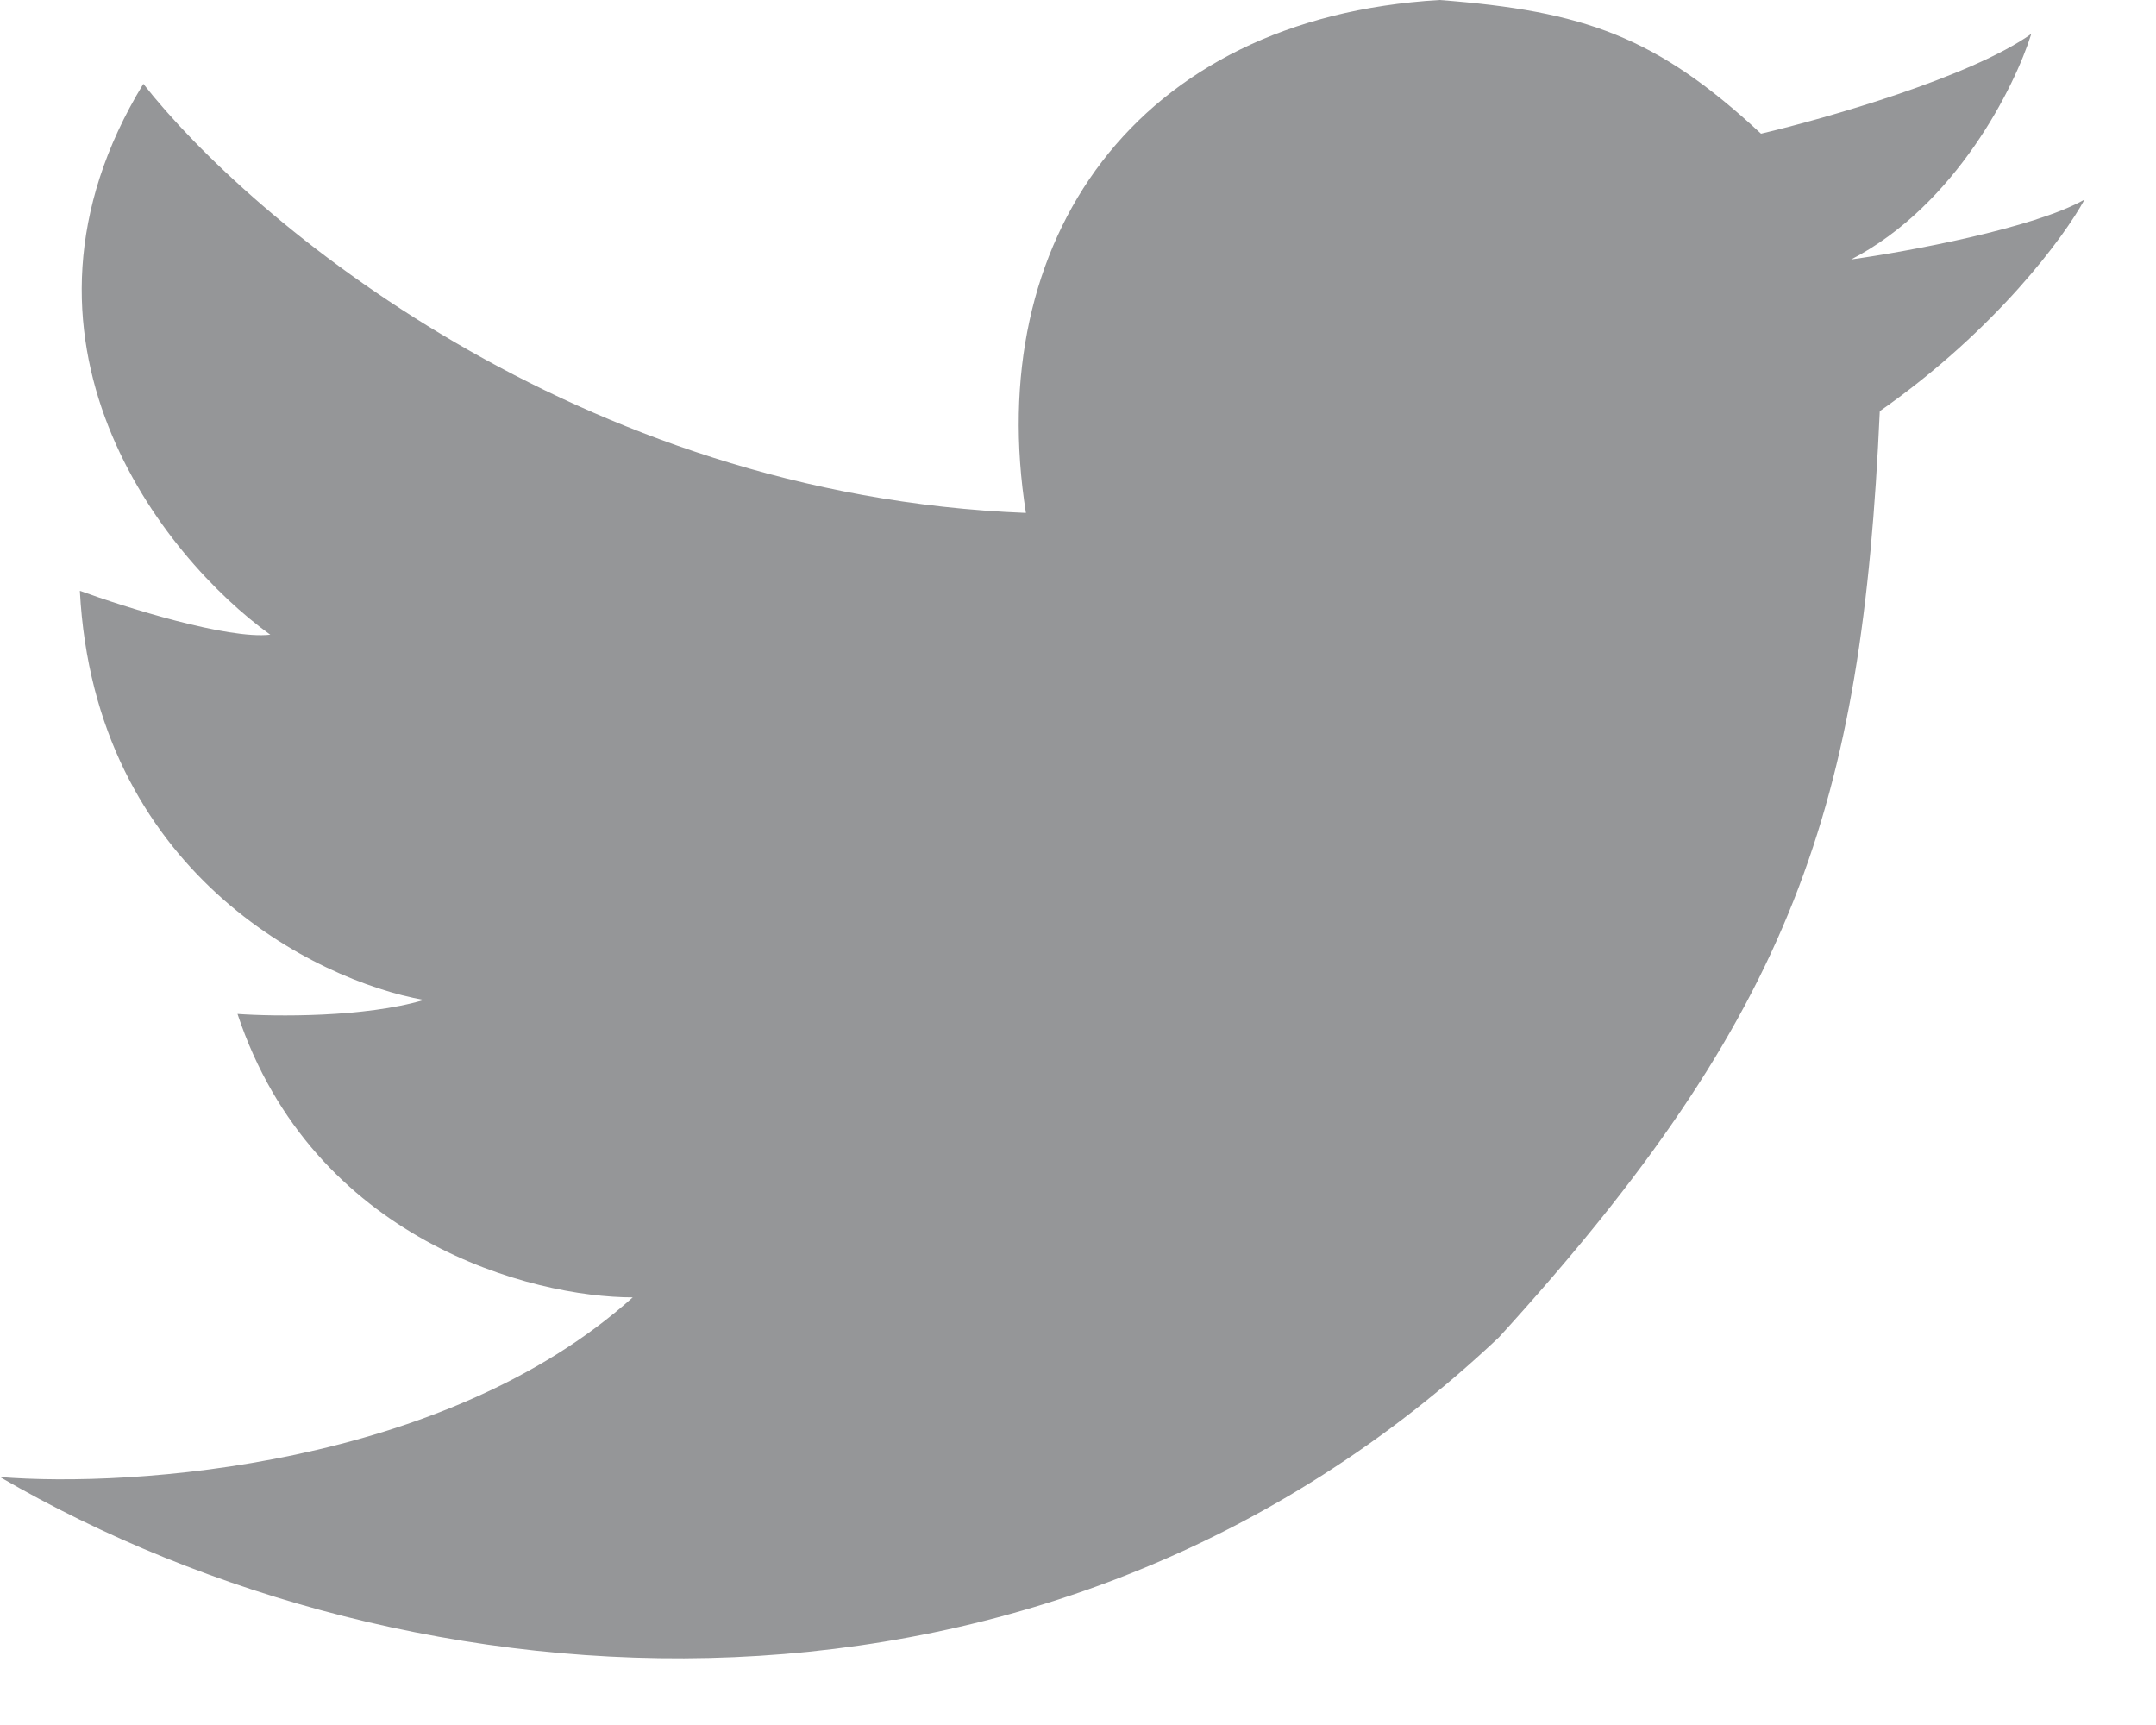
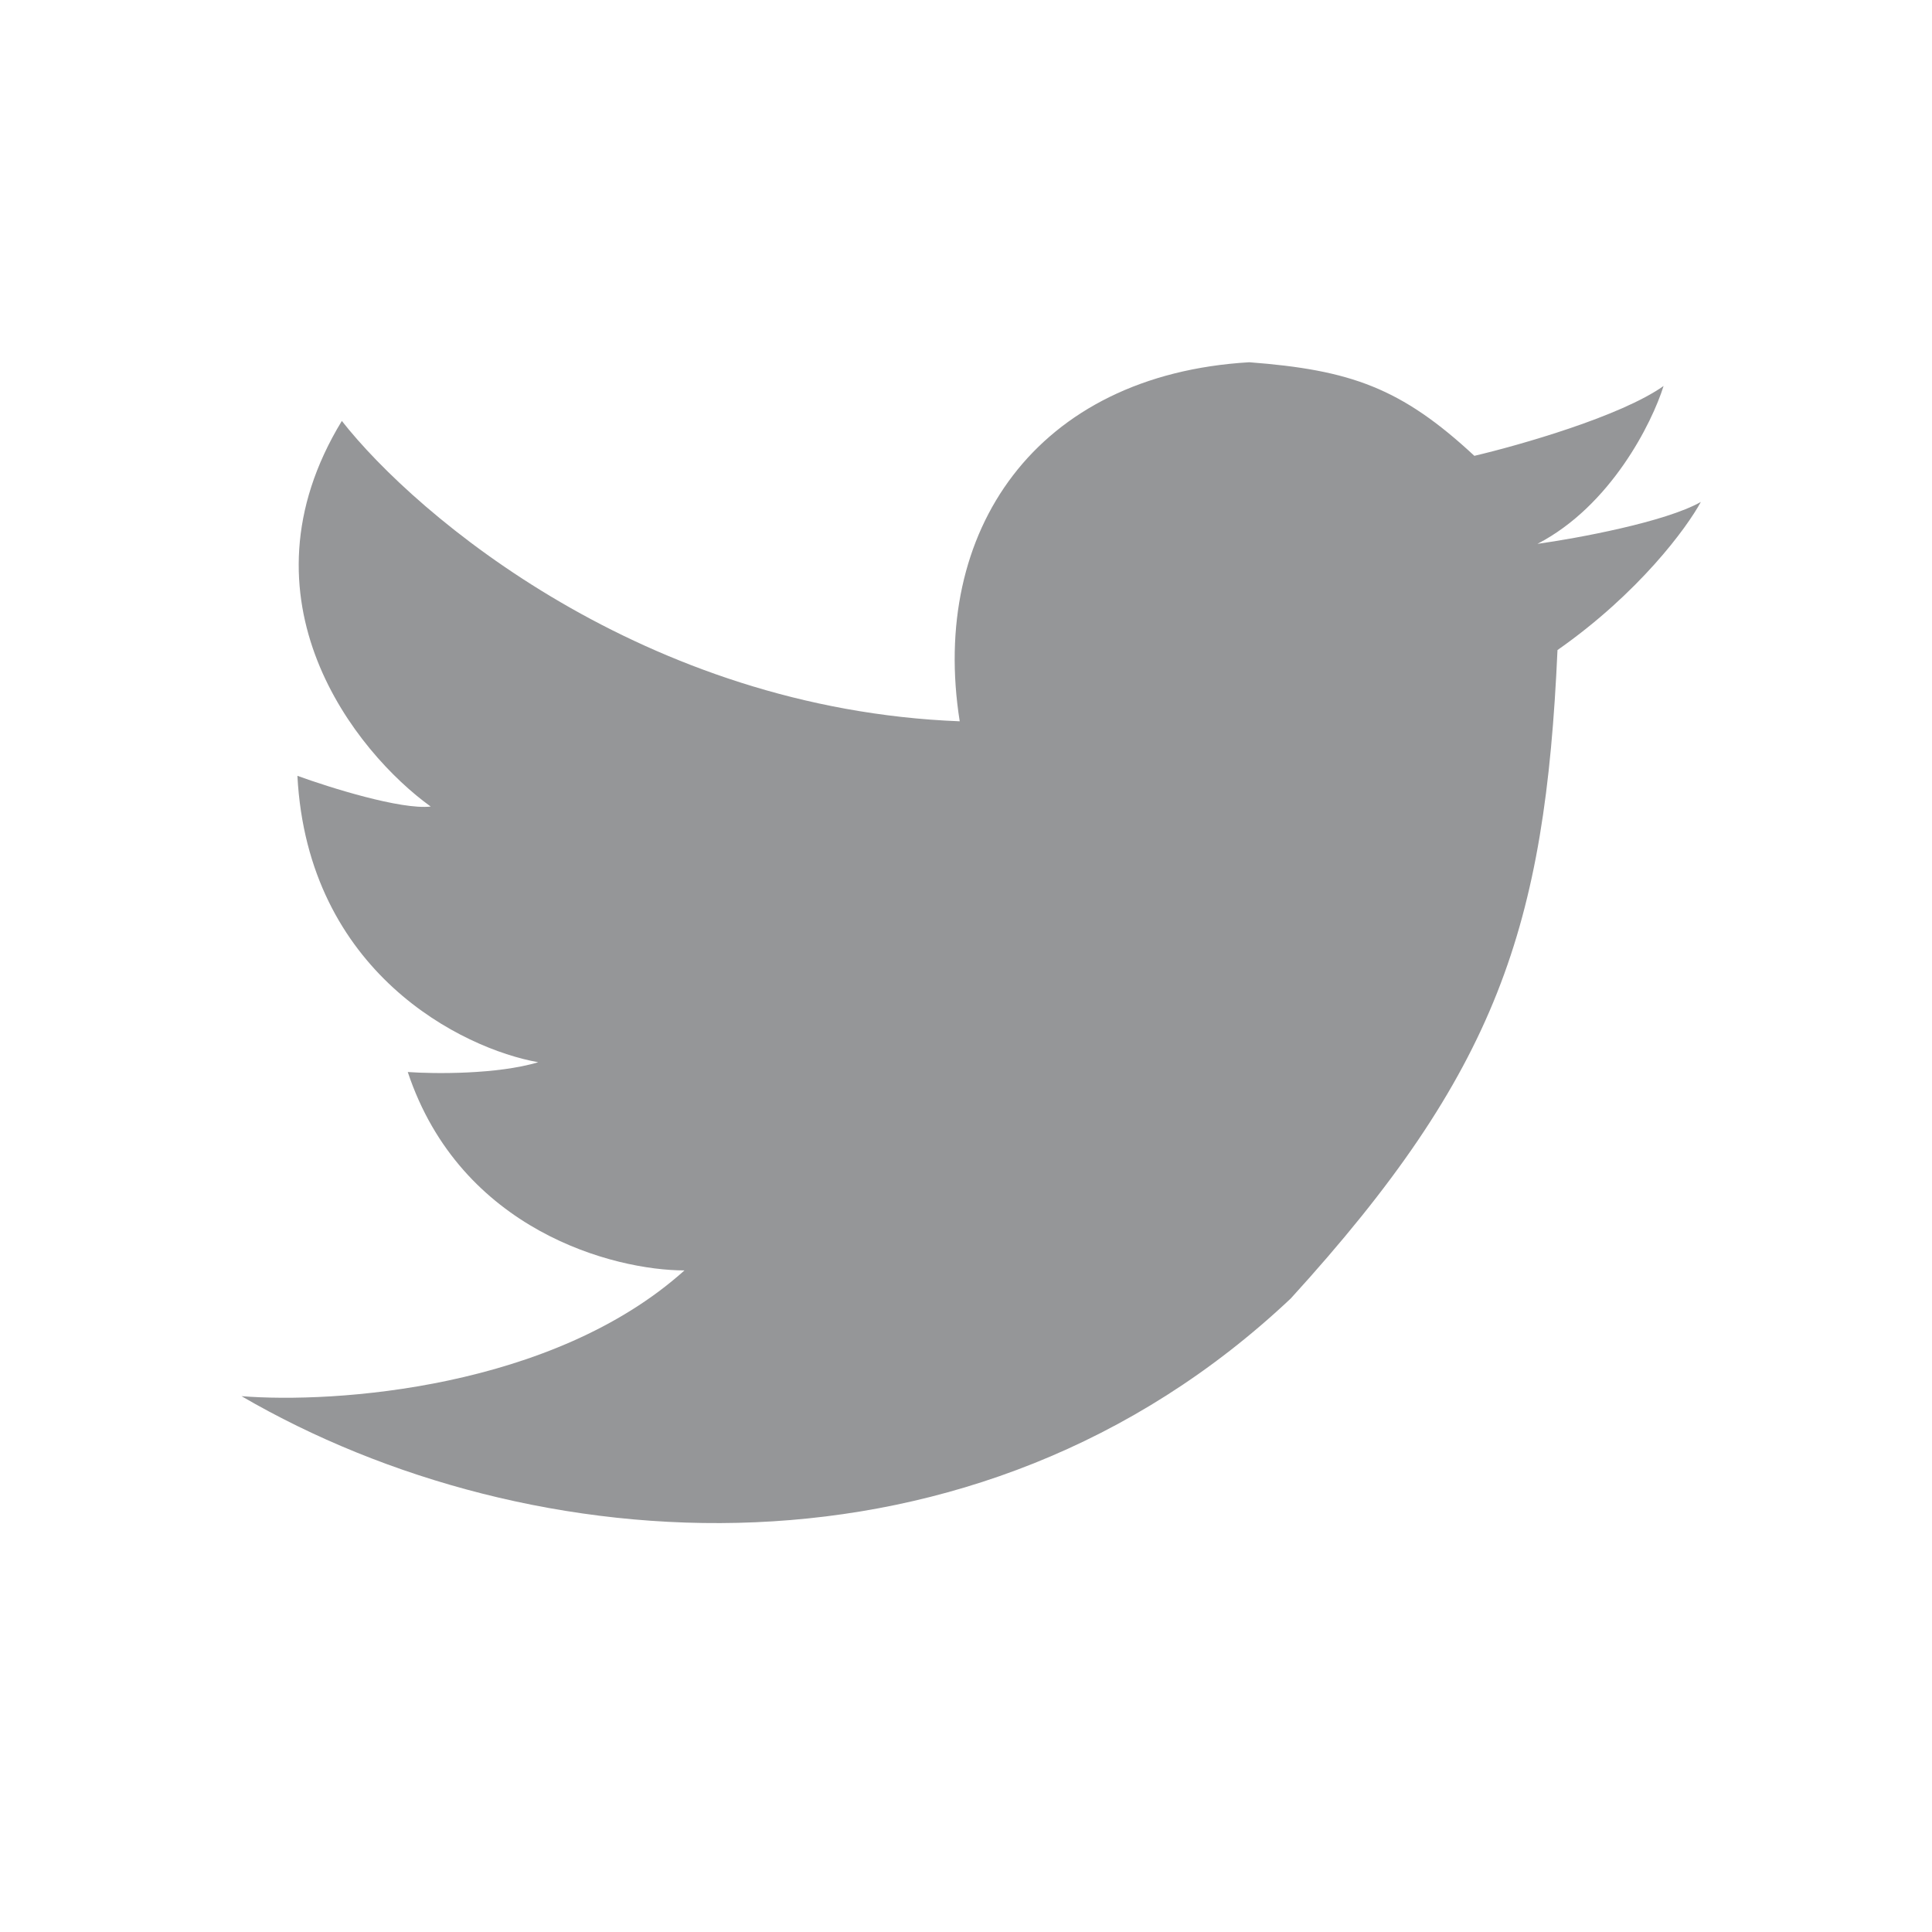
- <svg xmlns="http://www.w3.org/2000/svg" width="25" height="20" viewBox="0 0 25 20" fill="none">
-   <path d="M11.896 5.947C6.672 5.744 2.897 2.546 1.662 0.972C-0.142 3.934 1.892 6.464 3.134 7.359C2.64 7.415 1.456 7.043 0.926 6.85C1.097 10.108 3.657 11.37 4.915 11.594C4.231 11.798 3.19 11.787 2.754 11.756C3.628 14.385 6.173 15.042 7.337 15.042C5.152 17.005 1.535 17.248 0 17.125C4.773 19.902 12.133 20.457 17.381 15.505C20.806 11.745 21.592 9.348 21.797 4.767C23.146 3.823 23.942 2.738 24.171 2.314C23.583 2.647 22.122 2.916 21.465 3.008C22.68 2.379 23.364 1.003 23.554 0.393C22.851 0.893 21.172 1.373 20.42 1.55C19.208 0.424 18.371 0.128 16.692 0C13.154 0.208 11.397 2.8 11.896 5.947Z" fill="#959698" />
+ <svg xmlns="http://www.w3.org/2000/svg" width="32" height="32" viewBox="0 0 32 32" fill="none">
+   <path d="M15.896 11.947C10.672 11.744 6.897 8.546 5.662 6.972C3.858 9.934 5.892 12.464 7.134 13.359C6.64 13.415 5.456 13.043 4.926 12.85C5.097 16.108 7.657 17.37 8.915 17.594C8.231 17.798 7.19 17.787 6.754 17.756C7.628 20.385 10.173 21.042 11.337 21.042C9.152 23.005 5.535 23.248 4 23.125C8.773 25.902 16.133 26.457 21.381 21.505C24.806 17.745 25.592 15.348 25.797 10.767C27.146 9.823 27.942 8.738 28.171 8.314C27.583 8.647 26.122 8.916 25.465 9.008C26.68 8.379 27.364 7.003 27.554 6.393C26.851 6.893 25.172 7.373 24.42 7.55C23.208 6.424 22.371 6.128 20.692 6C17.154 6.208 15.397 8.8 15.896 11.947Z" fill="#959698" />
</svg>
